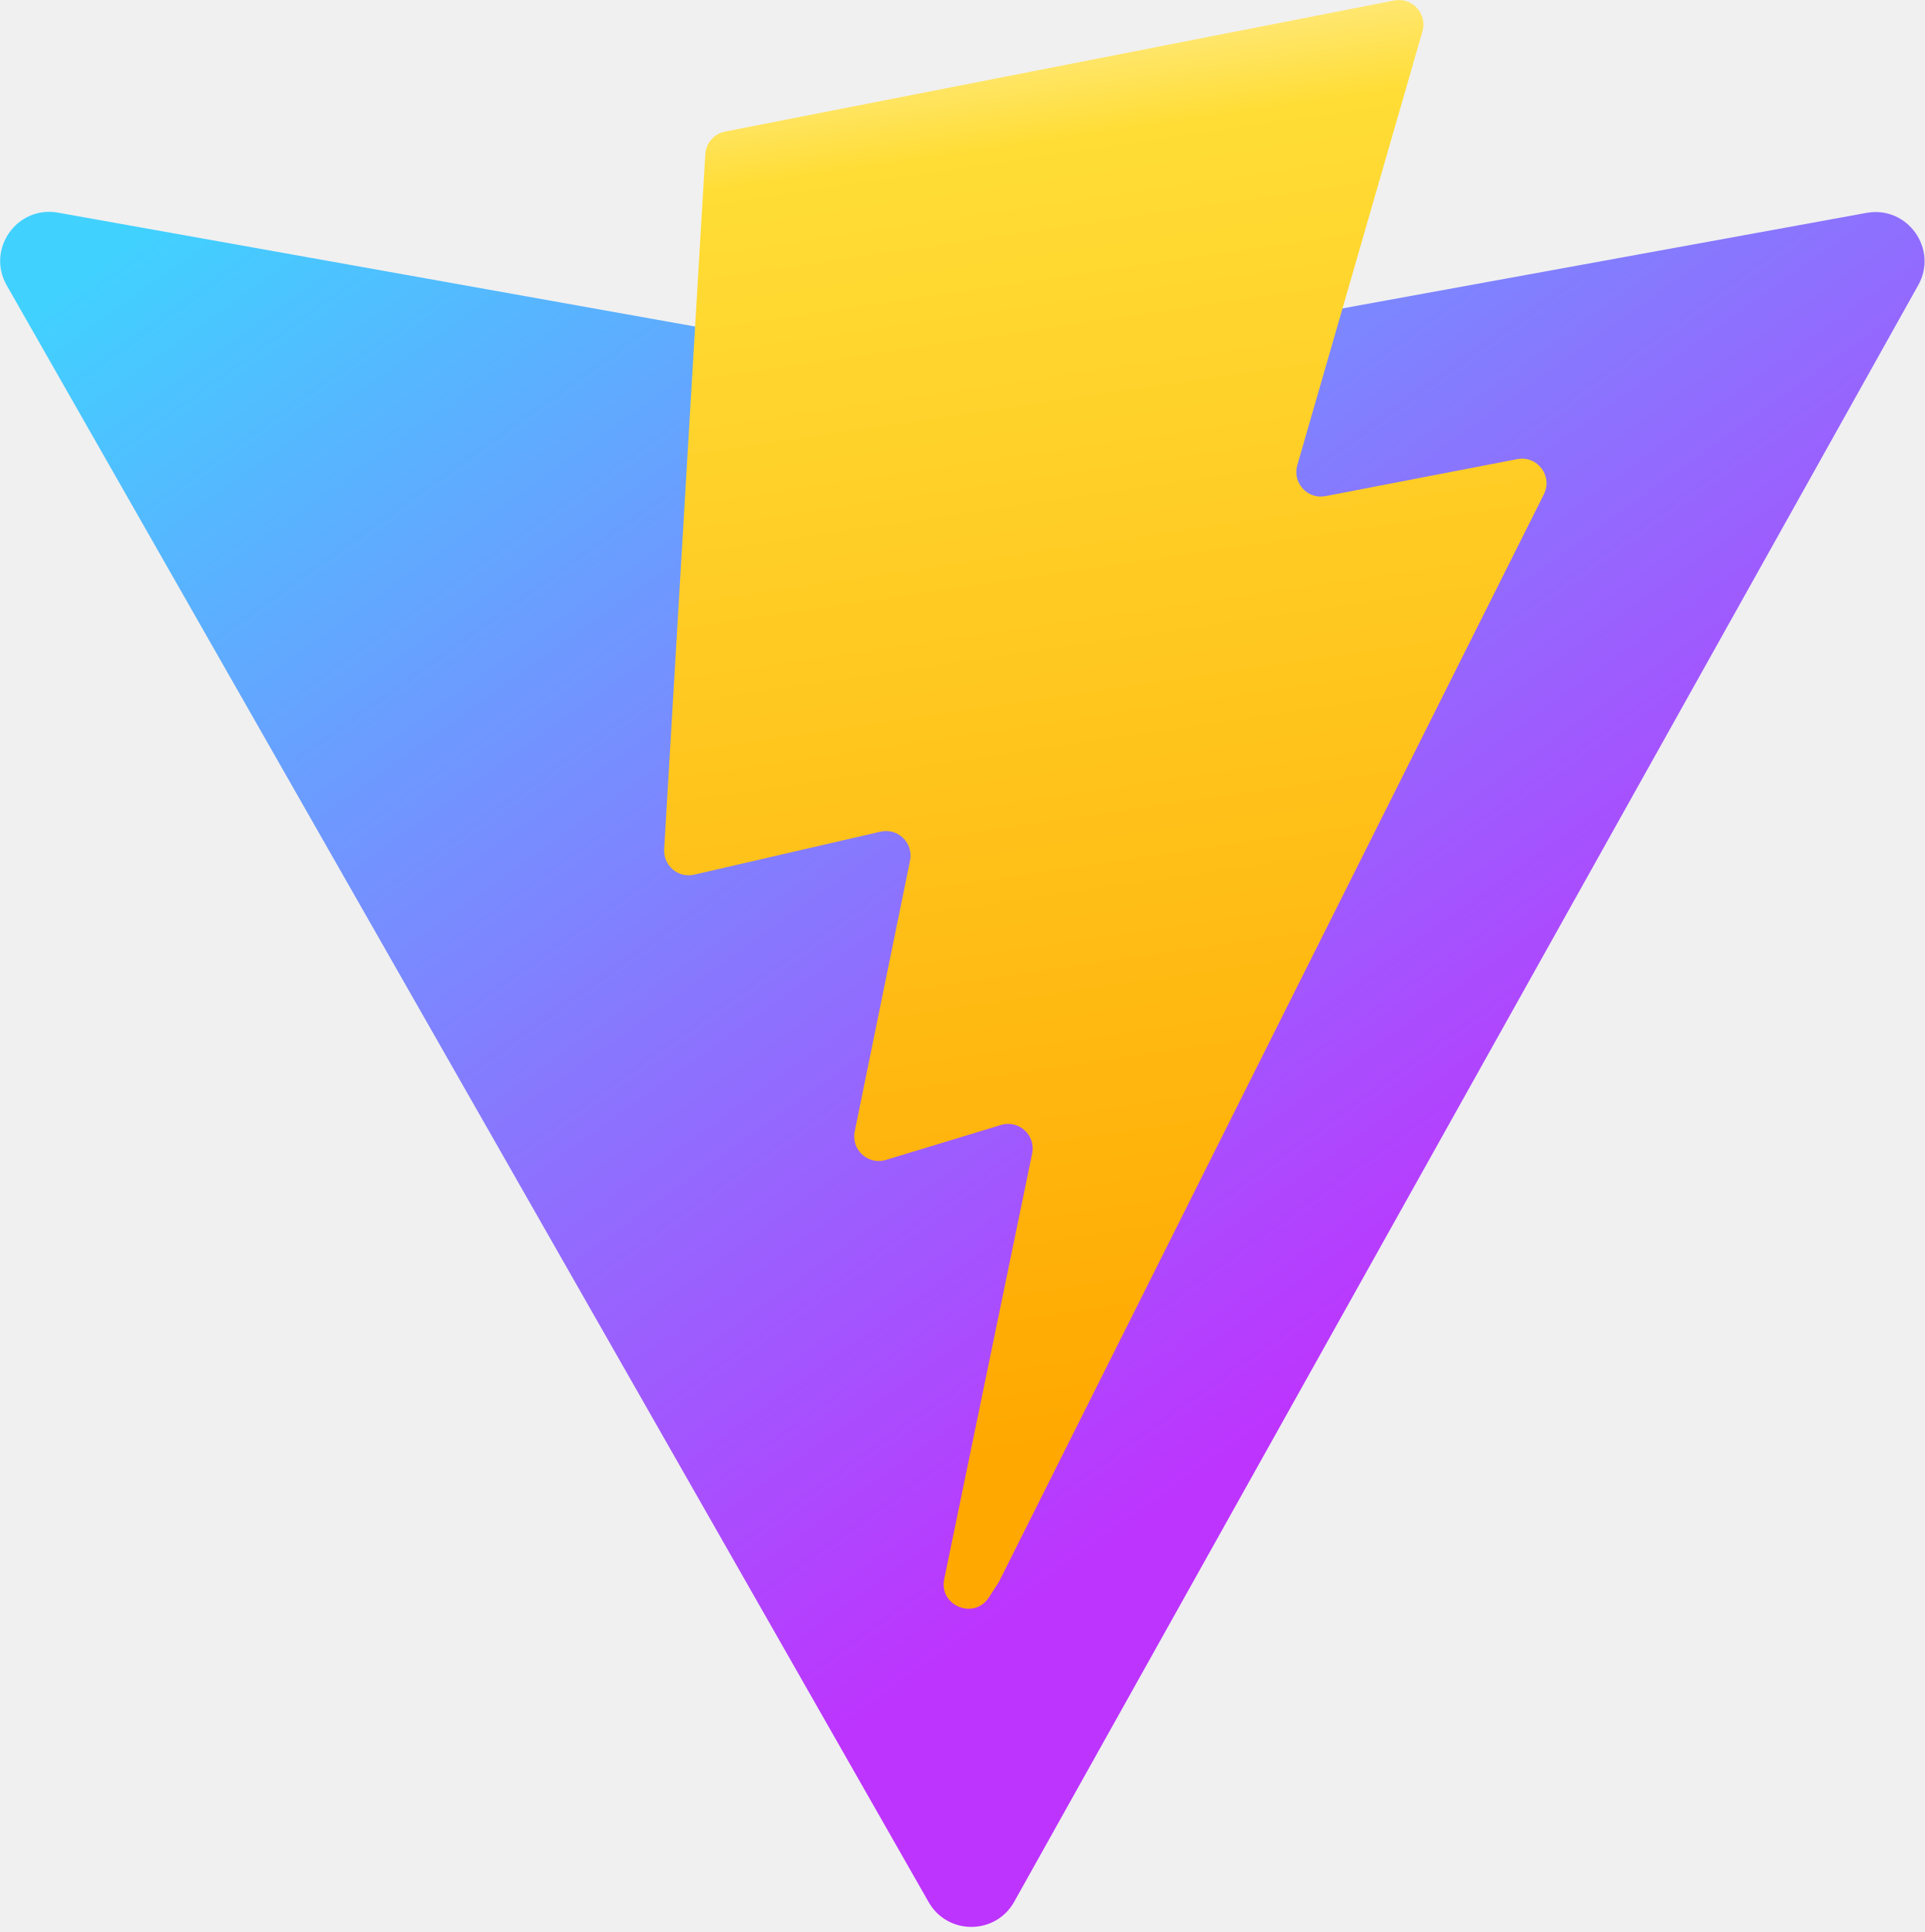
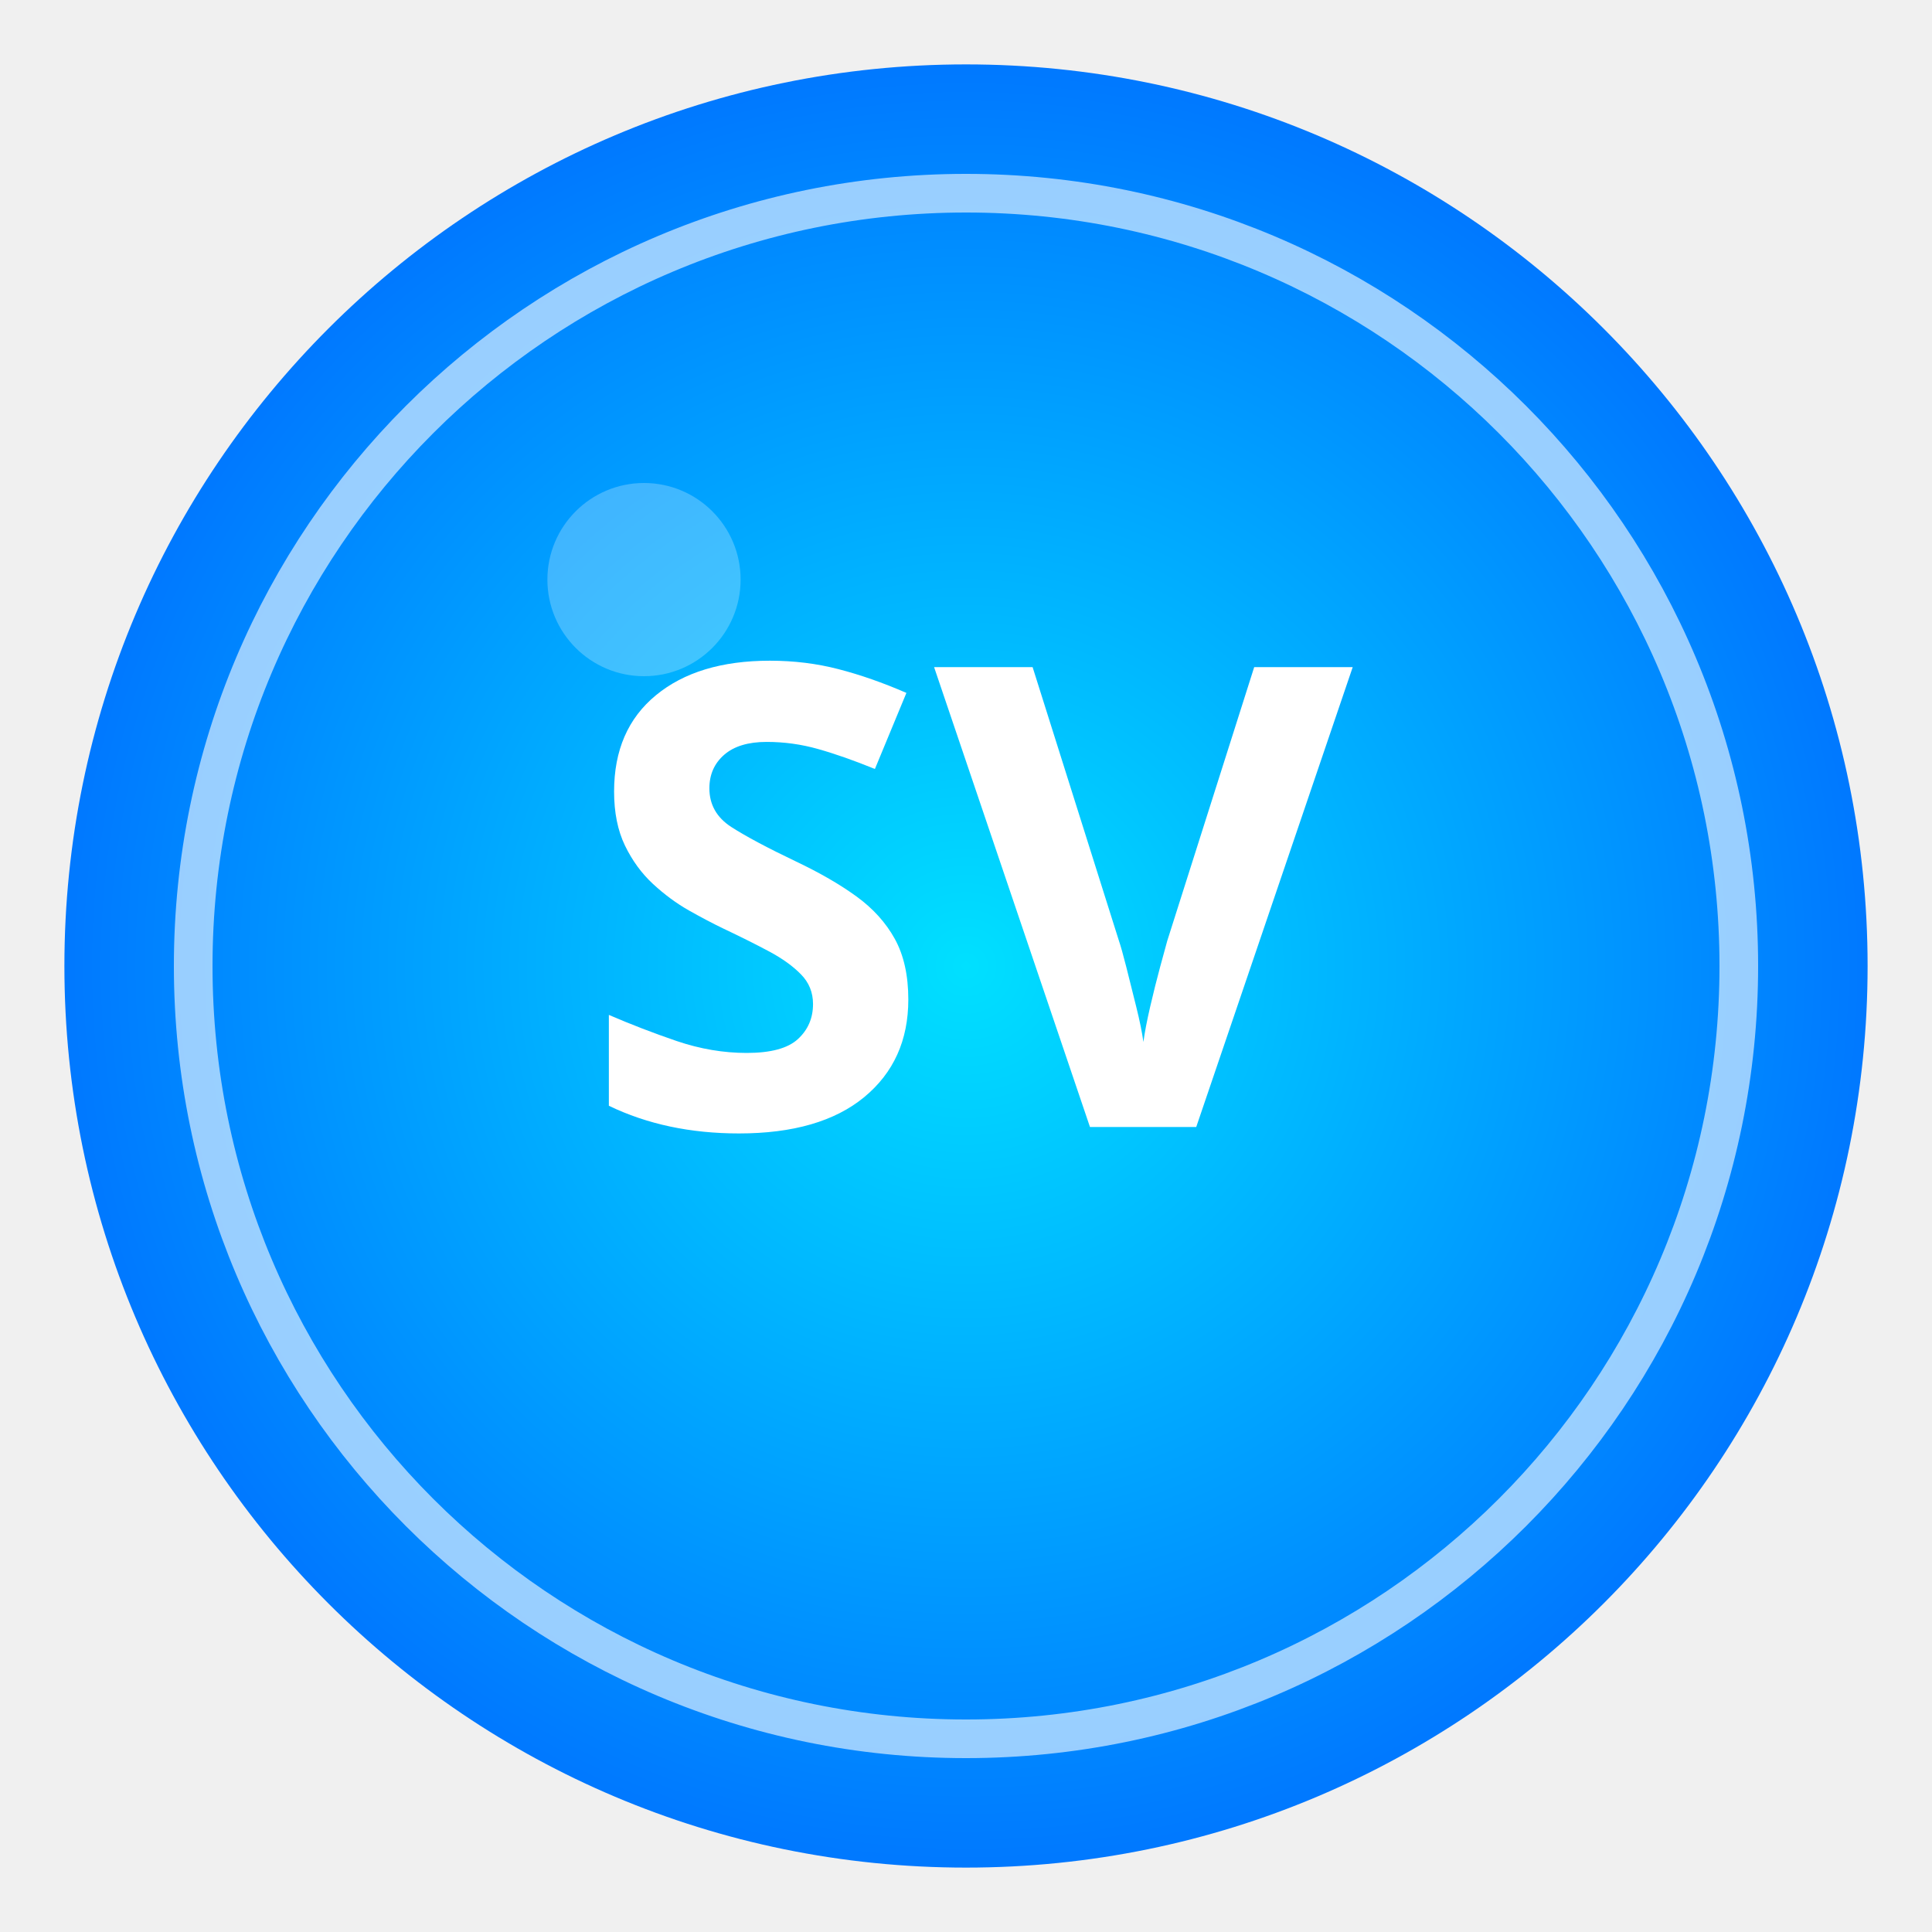
- <svg xmlns="http://www.w3.org/2000/svg" aria-hidden="true" role="img" class="iconify iconify--logos" width="31.88" height="32" preserveAspectRatio="xMidYMid meet" viewBox="0 0 256 257">
+ <svg xmlns="http://www.w3.org/2000/svg" viewBox="0 0 300 300">
  <defs>
-     <linearGradient id="IconifyId1813088fe1fbc01fb466" x1="-.828%" x2="57.636%" y1="7.652%" y2="78.411%">
-       <stop offset="0%" stop-color="#41D1FF" />
-       <stop offset="100%" stop-color="#BD34FE" />
-     </linearGradient>
-     <linearGradient id="IconifyId1813088fe1fbc01fb467" x1="43.376%" x2="50.316%" y1="2.242%" y2="89.03%">
-       <stop offset="0%" stop-color="#FFEA83" />
-       <stop offset="8.333%" stop-color="#FFDD35" />
-       <stop offset="100%" stop-color="#FFA800" />
-     </linearGradient>
+     <radialGradient id="grad" cx="50%" cy="50%" r="50%">
+       <stop offset="0%" stop-color="#00e0ff" />
+       <stop offset="100%" stop-color="#0078ff" />
+     </radialGradient>
  </defs>
-   <path fill="url(#IconifyId1813088fe1fbc01fb466)" d="M255.153 37.938L134.897 252.976c-2.483 4.44-8.862 4.466-11.382.048L.875 37.958c-2.746-4.814 1.371-10.646 6.827-9.67l120.385 21.517a6.537 6.537 0 0 0 2.322-.004l117.867-21.483c5.438-.991 9.574 4.796 6.877 9.62Z" />
-   <path fill="url(#IconifyId1813088fe1fbc01fb467)" d="M185.432.063L96.44 17.501a3.268 3.268 0 0 0-2.634 3.014l-5.474 92.456a3.268 3.268 0 0 0 3.997 3.378l24.777-5.718c2.318-.535 4.413 1.507 3.936 3.838l-7.361 36.047c-.495 2.426 1.782 4.5 4.151 3.78l15.304-4.649c2.372-.72 4.652 1.36 4.15 3.788l-11.698 56.621c-.732 3.542 3.979 5.473 5.943 2.437l1.313-2.028l72.516-144.72c1.215-2.423-.88-5.186-3.54-4.672l-25.505 4.922c-2.396.462-4.435-1.77-3.759-4.114l16.646-57.705c.677-2.35-1.37-4.583-3.769-4.113Z" />
+   <circle cx="150" cy="150" r="140" fill="url(#grad)" />
+   <circle cx="150" cy="150" r="120" fill="none" stroke="#ffffff" stroke-width="6" opacity="0.6" />
+   <text x="150" y="175" text-anchor="middle" font-size="100" font-family="Poppins, sans-serif" font-weight="700" fill="#ffffff">
+     SV
+   </text>
+   <circle cx="100" cy="90" r="15" fill="#ffffff" opacity="0.25" />
</svg>
